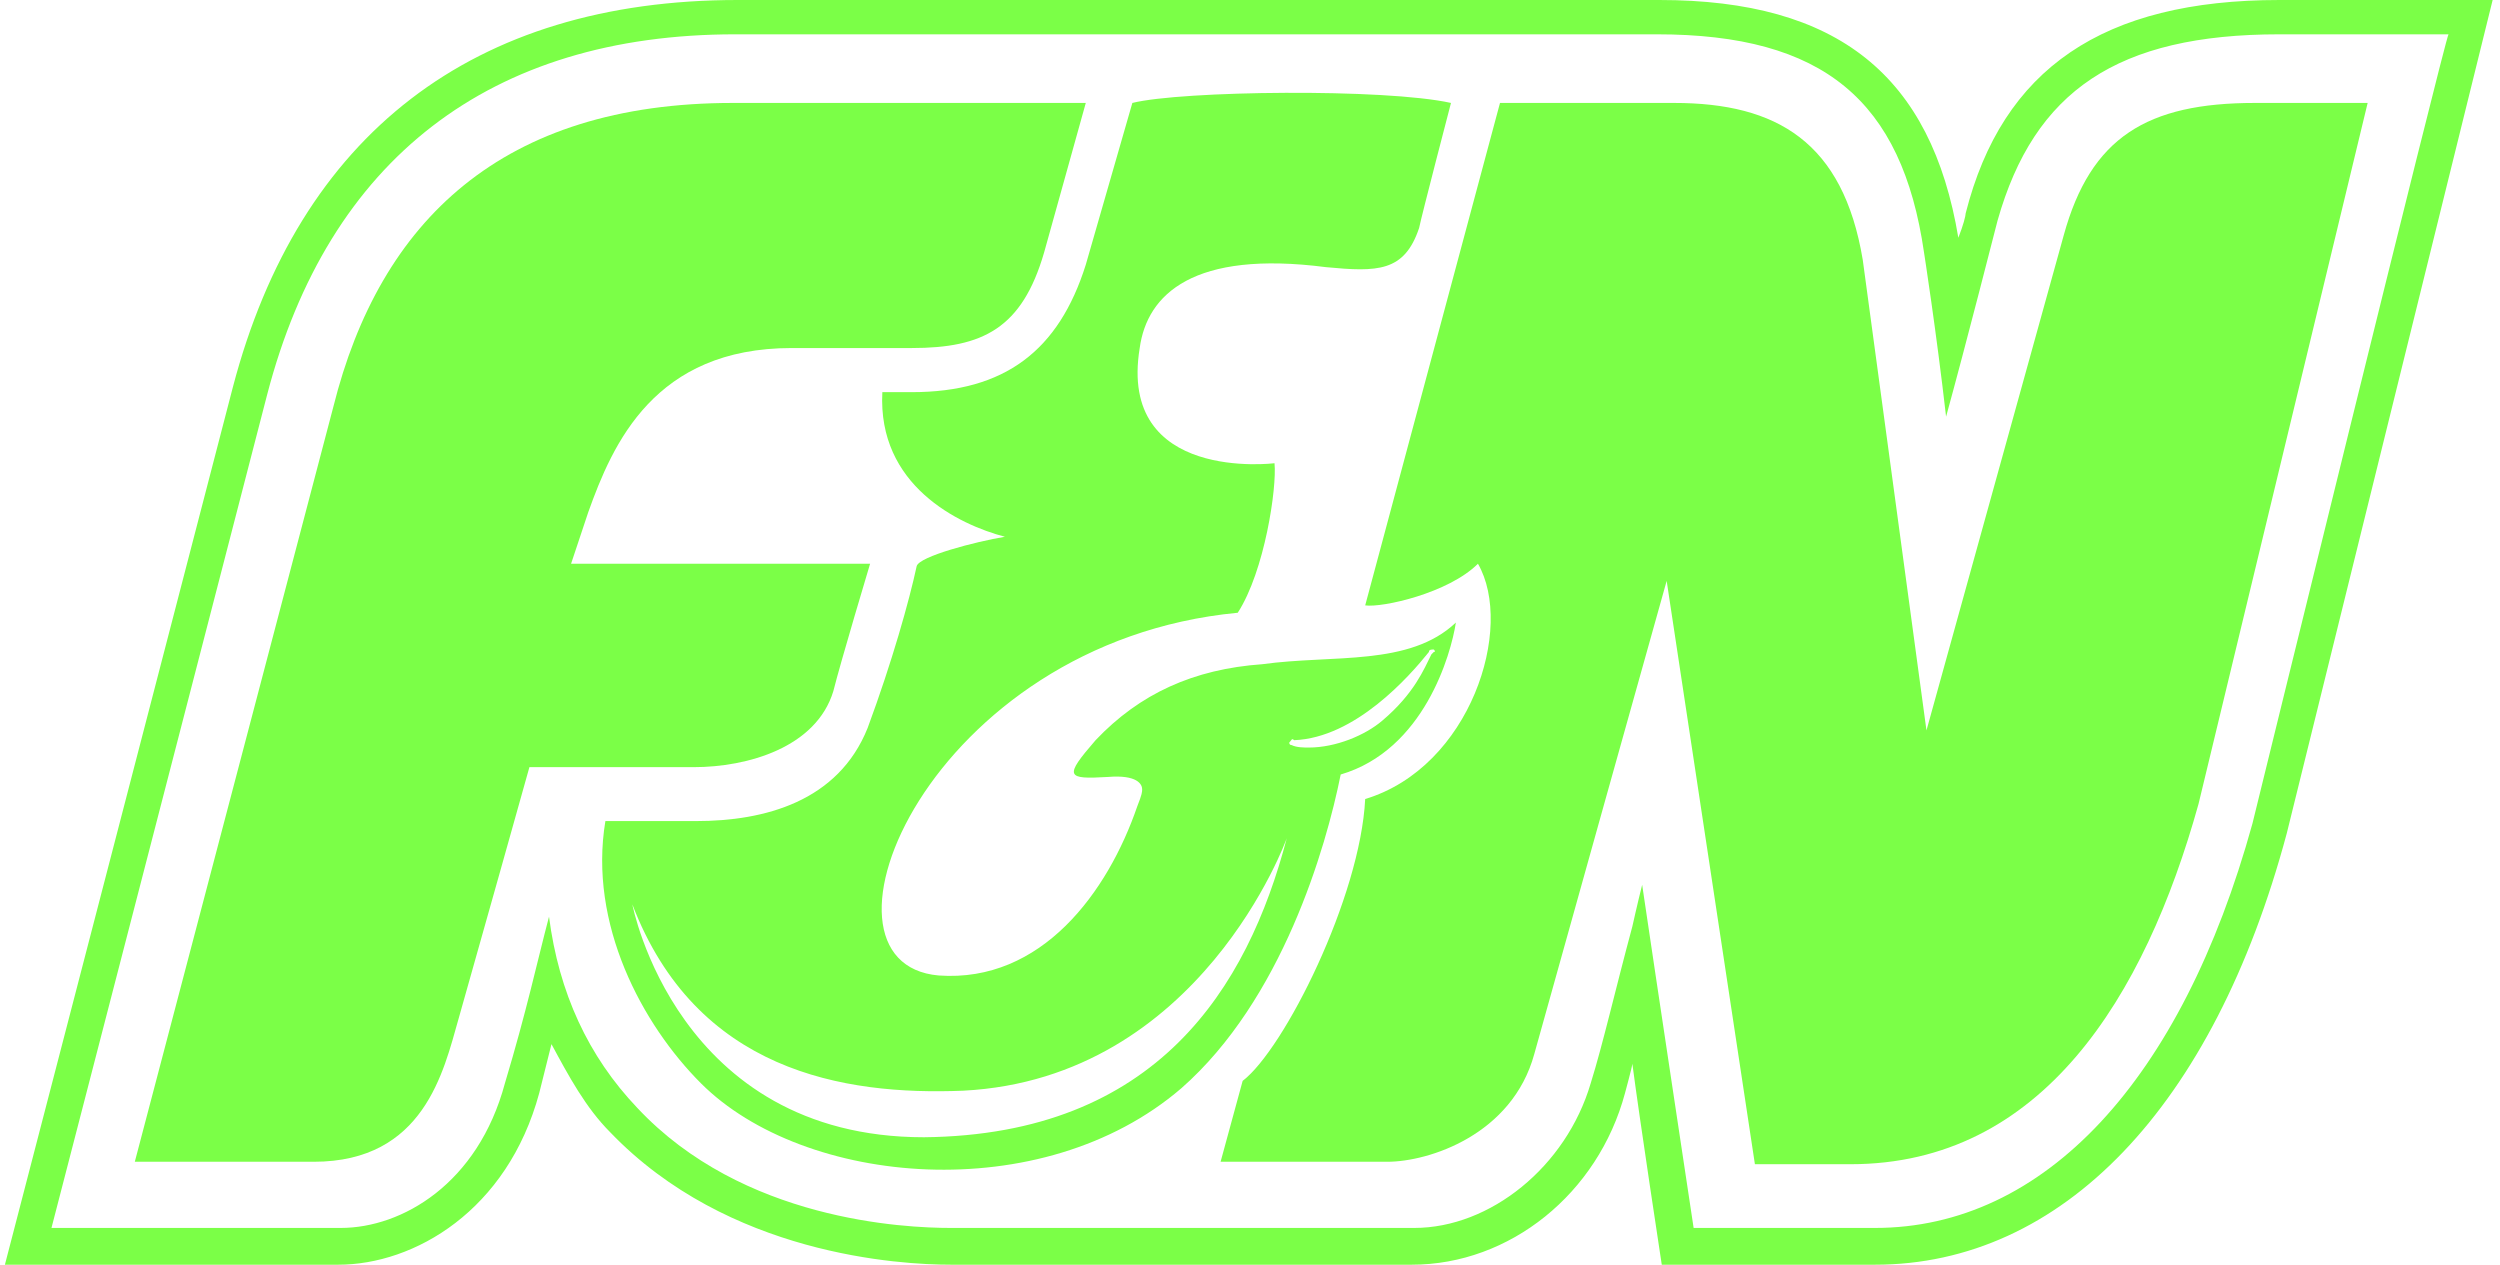
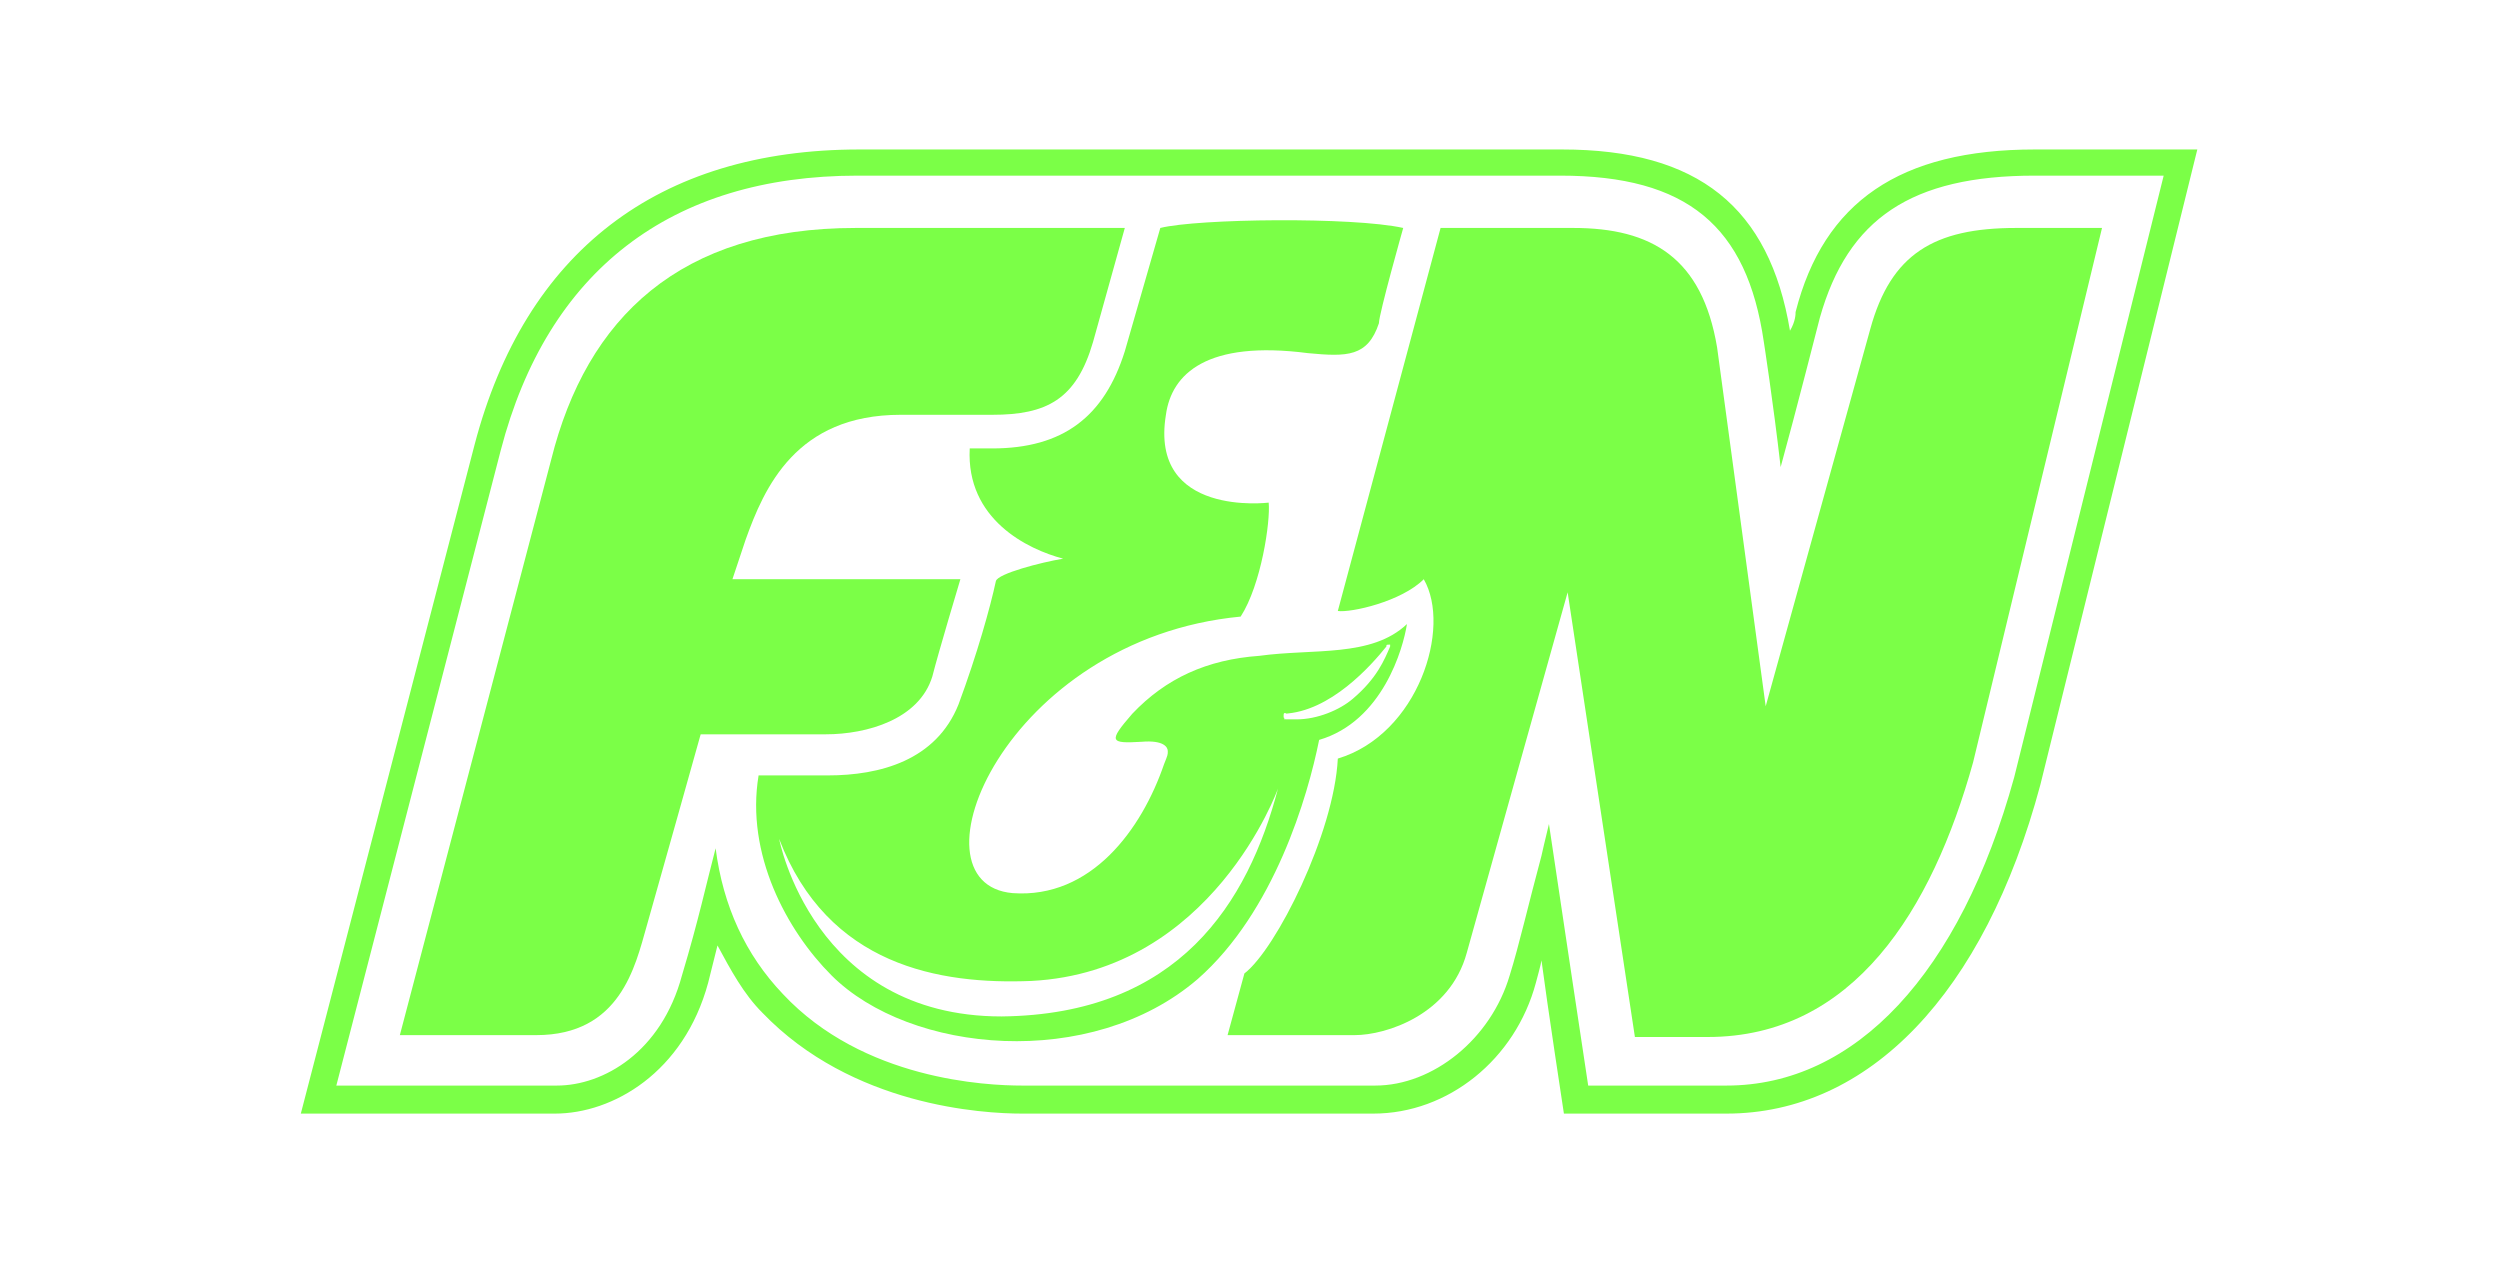
- <svg xmlns="http://www.w3.org/2000/svg" version="1.1" id="Layer_1" x="0px" y="0px" viewBox="0 0 102 51.6" style="enable-background:new 0 0 102 51.6;" xml:space="preserve">
-   <style type="text/css">
- 	.st0{fill:#7BFF47;}
- </style>
+ <svg xmlns="http://www.w3.org/2000/svg" version="1.1" viewBox="0 0 133.8 67.7">
+   <defs>
+     <style>
+       .cls-1 {
+         fill: #7bff47;
+       }
+     </style>
+   </defs>
  <g>
-     <path class="st0" d="M93,0c-7.2,0-11.3,2.8-12.8,8.7c0,0.1-0.1,0.5-0.3,1C78.8,3.1,75,0,67.7,0H30.1C19.3,0,12.2,5.5,9.5,15.8   L0.2,51.6h13.6c3.1,0,6.9-2.2,8.2-7c0,0,0.3-1.2,0.5-2c0.7,1.3,1.4,2.6,2.4,3.6c4.8,5,11.8,5.4,13.9,5.4h18.8c4,0,7.6-2.9,8.7-7   c0,0,0.3-1.1,0.3-1.2c0.3,2.3,1.2,8.2,1.2,8.2h8.7c7.6,0,13.8-6.4,16.8-17.6l8.4-34H93L93,0z M91.9,33.6   C89,44.1,83.4,50.1,76.5,50.1h-7h-0.4c0,0-1.6-10.6-2.1-14c-0.2,0.8-0.4,1.7-0.4,1.7c-0.7,2.6-1.2,4.8-1.7,6.4   c-1,3.4-4.1,5.9-7.2,5.9H38.8c-1.9,0-8.5-0.3-12.8-4.9c-2-2.1-3.2-4.7-3.6-7.8c-0.5,1.9-0.9,3.8-1.8,6.8c-1.1,4.1-4.2,5.9-6.7,5.9   H2.1l8.8-34C13.4,6.5,20,1.4,30,1.4h37.6c6.8,0,10,2.7,10.9,8.9c0,0,0.5,3.2,0.9,6.7c0.8-2.9,2.1-8,2.1-8C83,3.7,86.4,1.4,93,1.4   h6.9C99.8,1.4,91.9,33.6,91.9,33.6L91.9,33.6z" />
-     <path class="st0" d="M92,4.2c-4.4,0-6.7,1.4-7.8,5.4l-5.6,20.2L76,10.6c-0.8-4.8-3.5-6.4-7.7-6.4h-7.1l-5.5,20.5   c0.7,0.1,3.4-0.5,4.6-1.7c1.5,2.6-0.3,8.3-4.6,9.6c-0.2,4-3.3,10.2-5,11.5l-0.9,3.3h6.8c1.7,0,5.1-1.1,6-4.4   c0.3-1.1,5.4-19.3,5.4-19.3l3.6,23.8h3.9c7.8,0,12-6.8,14.2-14.7l6.9-28.6L92,4.2L92,4.2z" />
-     <path class="st0" d="M32.3,14.2h4.9c2.9,0,4.5-0.8,5.4-3.9l1.7-6.1H29.9c-9.4,0-14.4,4.8-16.3,12.4L5.5,47.4h7.3   c4.5,0,5.3-3.7,5.9-5.8s2.9-10.3,2.9-10.3h6.7c2.2,0,5-0.8,5.7-3.1c0.3-1.2,1.5-5.2,1.5-5.2H23.3l0.7-2.1   C25,18.1,26.7,14.2,32.3,14.2L32.3,14.2z" />
-     <path class="st0" d="M44.7,30.2c-1.3,1.5-1.2,1.6,0.5,1.5c1.2-0.1,1.4,0.3,1.4,0.5c0,0.1,0,0.2-0.2,0.7c-1.2,3.5-3.9,7.2-8.1,6.9   c-5.8-0.5-0.4-13.6,12.2-14.8c1.1-1.7,1.6-5.1,1.5-6.1c0,0-6.4,0.8-5.5-4.7c0.3-2.2,2.2-4,7.6-3.3c2.1,0.2,3.2,0.2,3.8-1.6   c0.1-0.5,1.3-5.1,1.3-5.1c-2.7-0.6-11-0.5-13,0l-1.9,6.6C43.2,14.3,41,16,37.2,16H36c-0.2,3.8,3.1,5.4,5,5.9   c-1.2,0.2-3.5,0.8-3.6,1.2c-0.3,1.4-1,3.9-2,6.6c-1.2,3-4.2,3.8-7,3.8c0,0-2.1,0-3.7,0c-0.7,4.2,1.5,8.3,3.9,10.7   c4.2,4.2,13.9,5.1,19.6,0.2c4.1-3.6,5.9-9.8,6.5-12.8c3.4-1,4.5-4.9,4.7-6.2c-1.9,1.8-5,1.3-7.9,1.7C48.7,27.3,46.5,28.3,44.7,30.2   z M52.8,30.2c2.5-0.1,4.7-2.6,5.5-3.6c0-0.1,0.1-0.1,0.2-0.1c0,0,0.1,0.1,0,0.1l-0.1,0.1c-0.3,0.6-0.7,1.6-2,2.7   c-0.7,0.6-1.9,1.1-3,1.1c-0.2,0-0.5,0-0.7-0.1c-0.1,0-0.1-0.1-0.1-0.1C52.7,30.2,52.7,30.1,52.8,30.2L52.8,30.2z M37.7,46.4   c-10.1,0-11.9-9.5-11.9-9.5c2.6,6.8,8.6,7.8,13.5,7.6C49,44,52.5,34.2,52.5,34.2C50.9,40.3,47.2,46.3,37.7,46.4z" />
+     <g id="Layer_1">
+       <g>
+         <path class="cls-1" d="M108.9,8c-7.2,0-11.3,2.8-12.8,8.7,0,.1,0,.5-.3,1-1.1-6.6-4.9-9.7-12.2-9.7h-37.6c-10.8,0-17.9,5.5-20.6,15.8l-9.3,35.8h13.6c3.1,0,6.9-2.2,8.2-7,0,0,.3-1.2.5-2,.7,1.3,1.4,2.6,2.4,3.6,4.8,5,11.8,5.4,13.9,5.4h18.8c4,0,7.6-2.9,8.7-7,0,0,.3-1.1.3-1.2.3,2.3,1.2,8.2,1.2,8.2h8.7c7.6,0,13.8-6.4,16.8-17.6l8.4-34h-8.7ZM107.8,41.6c-2.9,10.5-8.5,16.5-15.4,16.5h-7.4s-1.6-10.6-2.1-14c-.2.8-.4,1.7-.4,1.7-.7,2.6-1.2,4.8-1.7,6.4-1,3.4-4.1,5.9-7.2,5.9h-18.9c-1.9,0-8.5-.3-12.8-4.9-2-2.1-3.2-4.7-3.6-7.8-.5,1.9-.9,3.8-1.8,6.8-1.1,4.1-4.2,5.9-6.7,5.9h-11.8l8.8-34c2.5-9.6,9.1-14.7,19.1-14.7h37.6c6.8,0,10,2.7,10.9,8.9,0,0,.5,3.2.9,6.7.8-2.9,2.1-8,2.1-8,1.5-5.3,4.9-7.6,11.5-7.6h6.9c0,0-8,32.2-8,32.2h0Z" />
+         <path class="cls-1" d="M107.9,12.2c-4.4,0-6.7,1.4-7.8,5.4l-5.6,20.2-2.6-19.2c-.8-4.8-3.5-6.4-7.7-6.4h-7.1l-5.5,20.5c.7.1,3.4-.5,4.6-1.7,1.5,2.6-.3,8.3-4.6,9.6-.2,4-3.3,10.2-5,11.5l-.9,3.3h6.8c1.7,0,5.1-1.1,6-4.4.3-1.1,5.4-19.3,5.4-19.3l3.6,23.8h3.9c7.8,0,12-6.8,14.2-14.7l6.9-28.6h-4.6Z" />
+         <path class="cls-1" d="M48.2,22.2h4.9c2.9,0,4.5-.8,5.4-3.9l1.7-6.1h-14.4c-9.4,0-14.4,4.8-16.3,12.4l-8.1,30.8h7.3c4.5,0,5.3-3.7,5.9-5.8s2.9-10.3,2.9-10.3h6.7c2.2,0,5-.8,5.7-3.1.3-1.2,1.5-5.2,1.5-5.2h-12.2l.7-2.1c1-2.8,2.7-6.7,8.3-6.7h0Z" />
+         <path class="cls-1" d="M60.6,38.2c-1.3,1.5-1.2,1.6.5,1.5,1.2-.1,1.4.3,1.4.5s0,.2-.2.7c-1.2,3.5-3.9,7.2-8.1,6.9-5.8-.5-.4-13.6,12.2-14.8,1.1-1.7,1.6-5.1,1.5-6.1,0,0-6.4.8-5.5-4.7.3-2.2,2.2-4,7.6-3.3,2.1.2,3.2.2,3.8-1.6,0-.5,1.3-5.1,1.3-5.1-2.7-.6-11-.5-13,0l-1.9,6.6c-1.1,3.5-3.3,5.2-7.1,5.2h-1.2c-.2,3.8,3.1,5.4,5,5.9-1.2.2-3.5.8-3.6,1.2-.3,1.4-1,3.9-2,6.6-1.2,3-4.2,3.8-7,3.8h-3.7c-.7,4.2,1.5,8.3,3.9,10.7,4.2,4.2,13.9,5.1,19.6.2,4.1-3.6,5.9-9.8,6.5-12.8,3.4-1,4.5-4.9,4.7-6.2-1.9,1.8-5,1.3-7.9,1.7-2.8.2-5,1.2-6.8,3.1ZM68.7,38.2c2.5-.1,4.7-2.6,5.5-3.6,0-.1,0-.1.2-.1,0,0,0,.1,0,.1h0c-.3.7-.7,1.7-2,2.8-.7.6-1.9,1.1-3,1.1s-.5,0-.7-.1c0,0,0-.1,0-.1,0-.1,0-.2.2-.1h0ZM53.6,54.4c-10.1,0-11.9-9.5-11.9-9.5,2.6,6.8,8.6,7.8,13.5,7.6,9.7-.5,13.2-10.3,13.2-10.3-1.6,6.1-5.3,12.1-14.8,12.2Z" />
+       </g>
+     </g>
  </g>
</svg>
